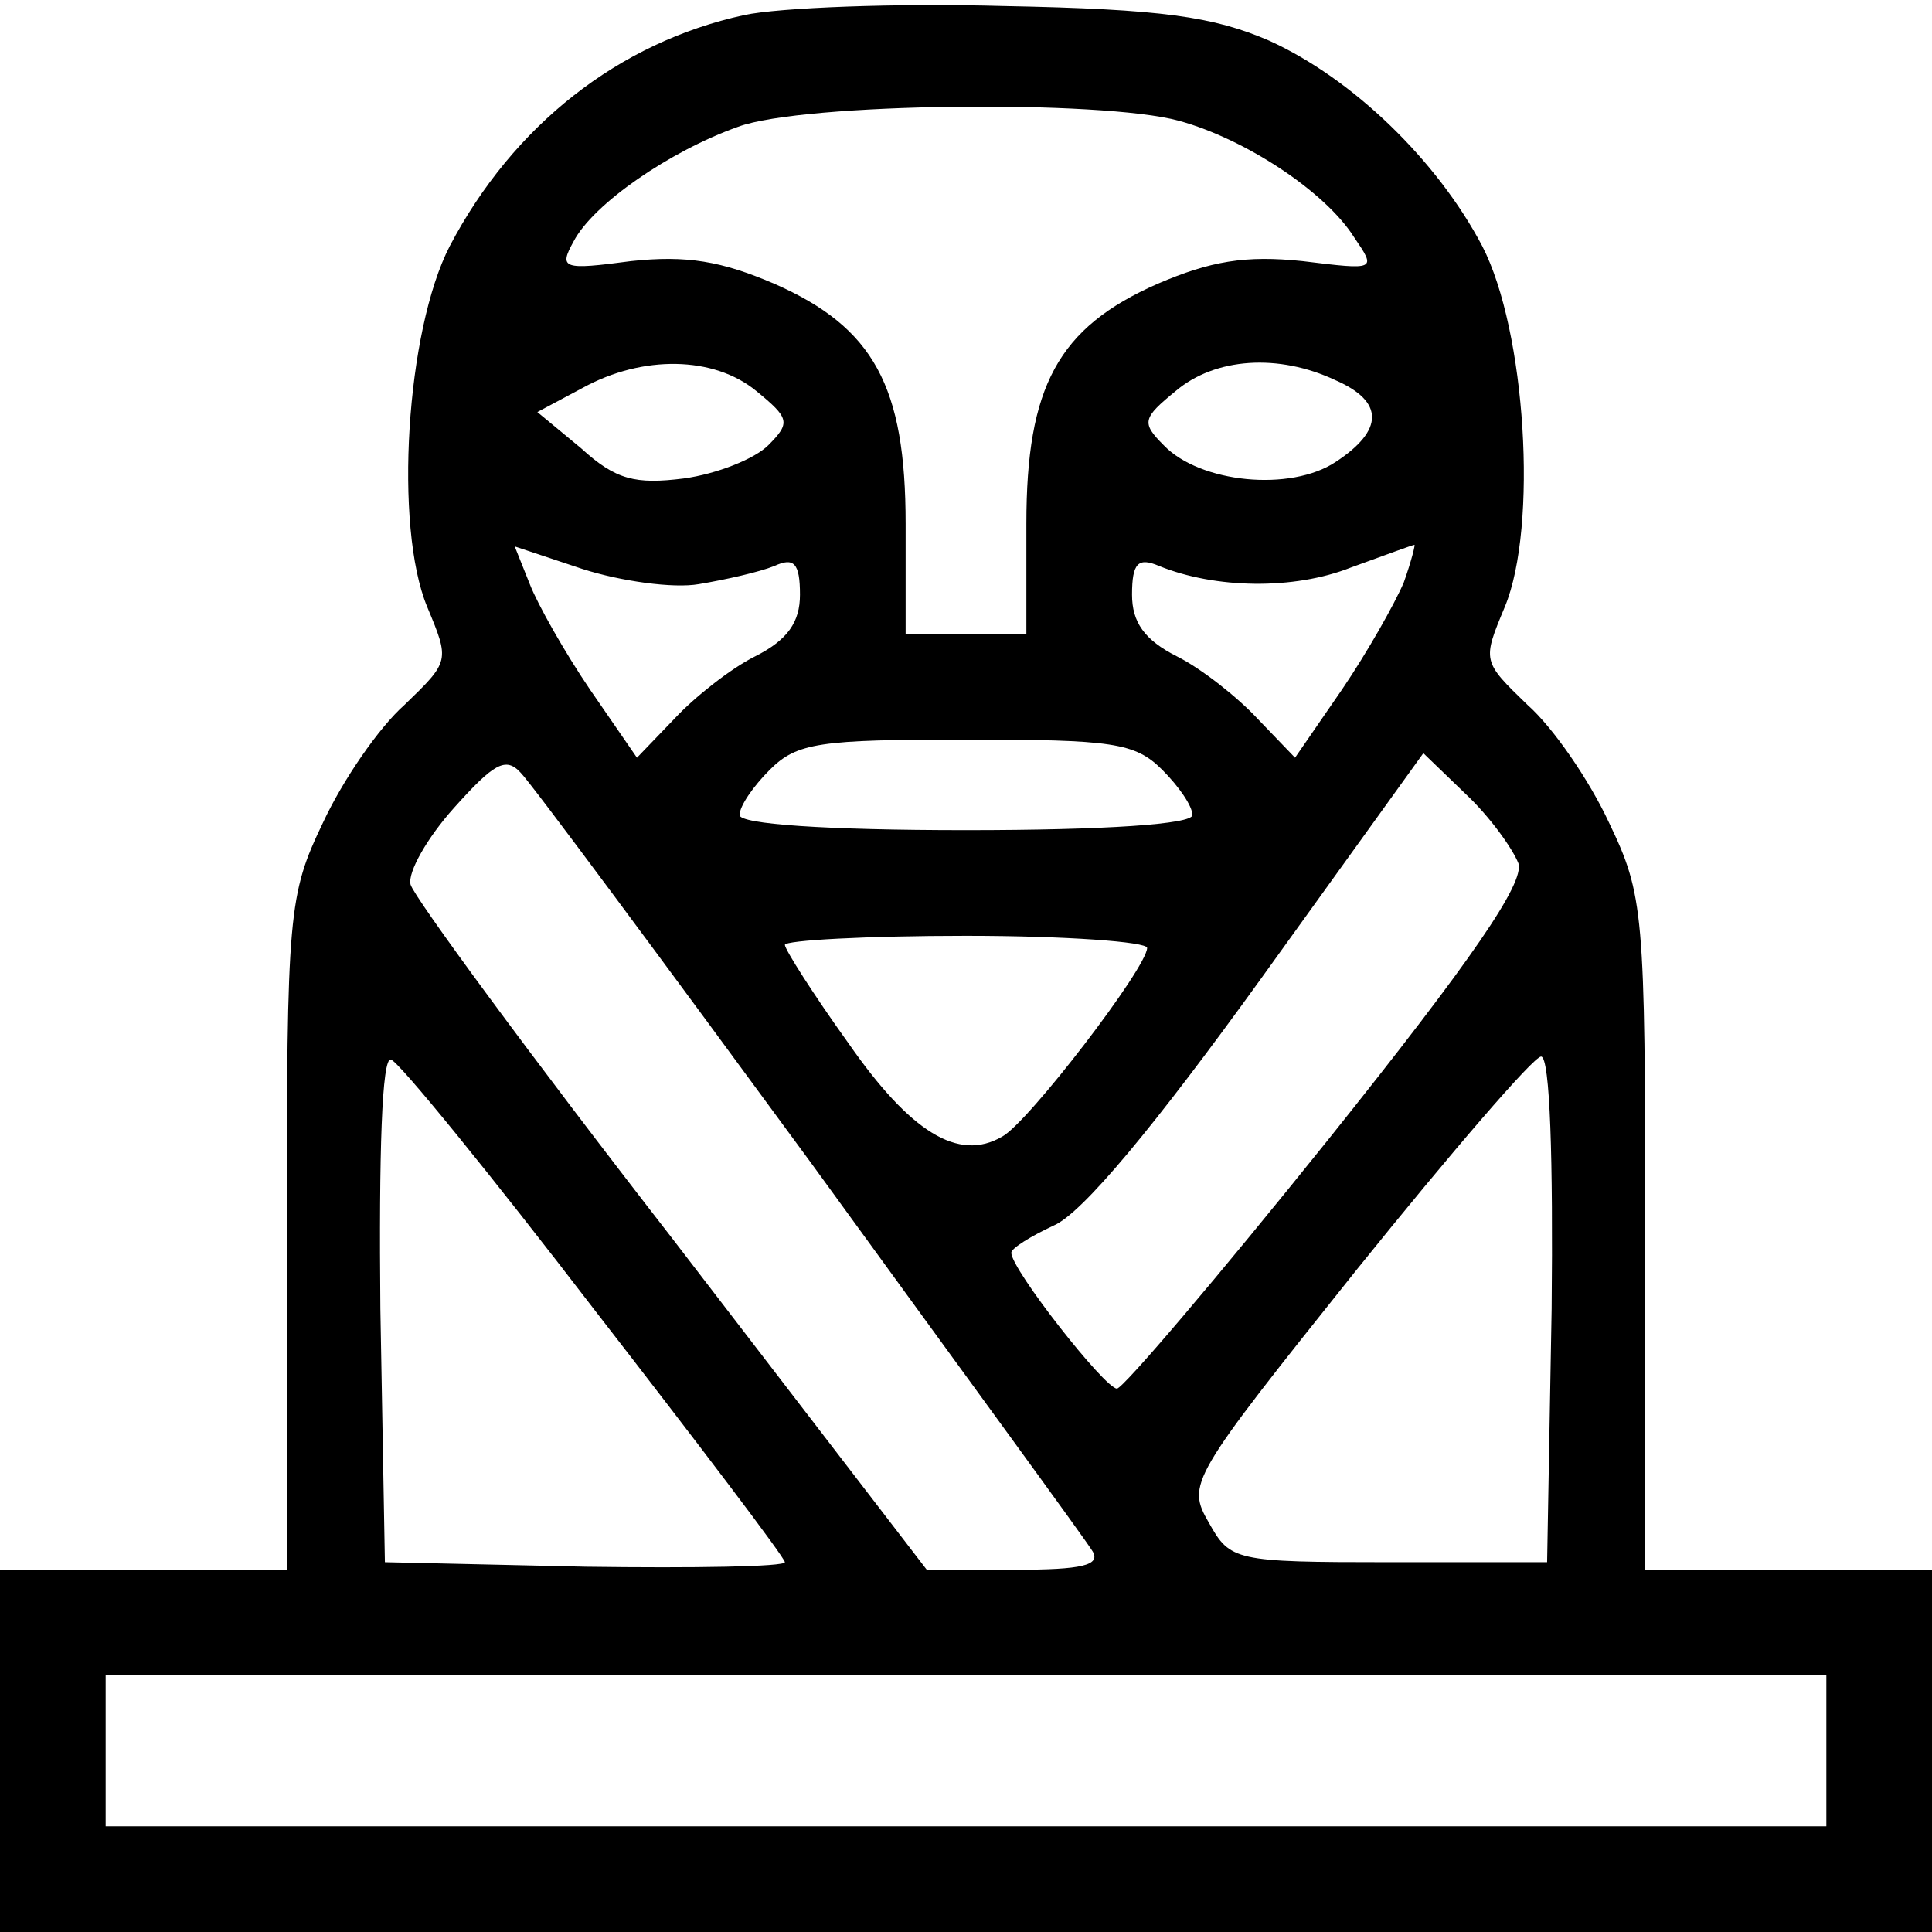
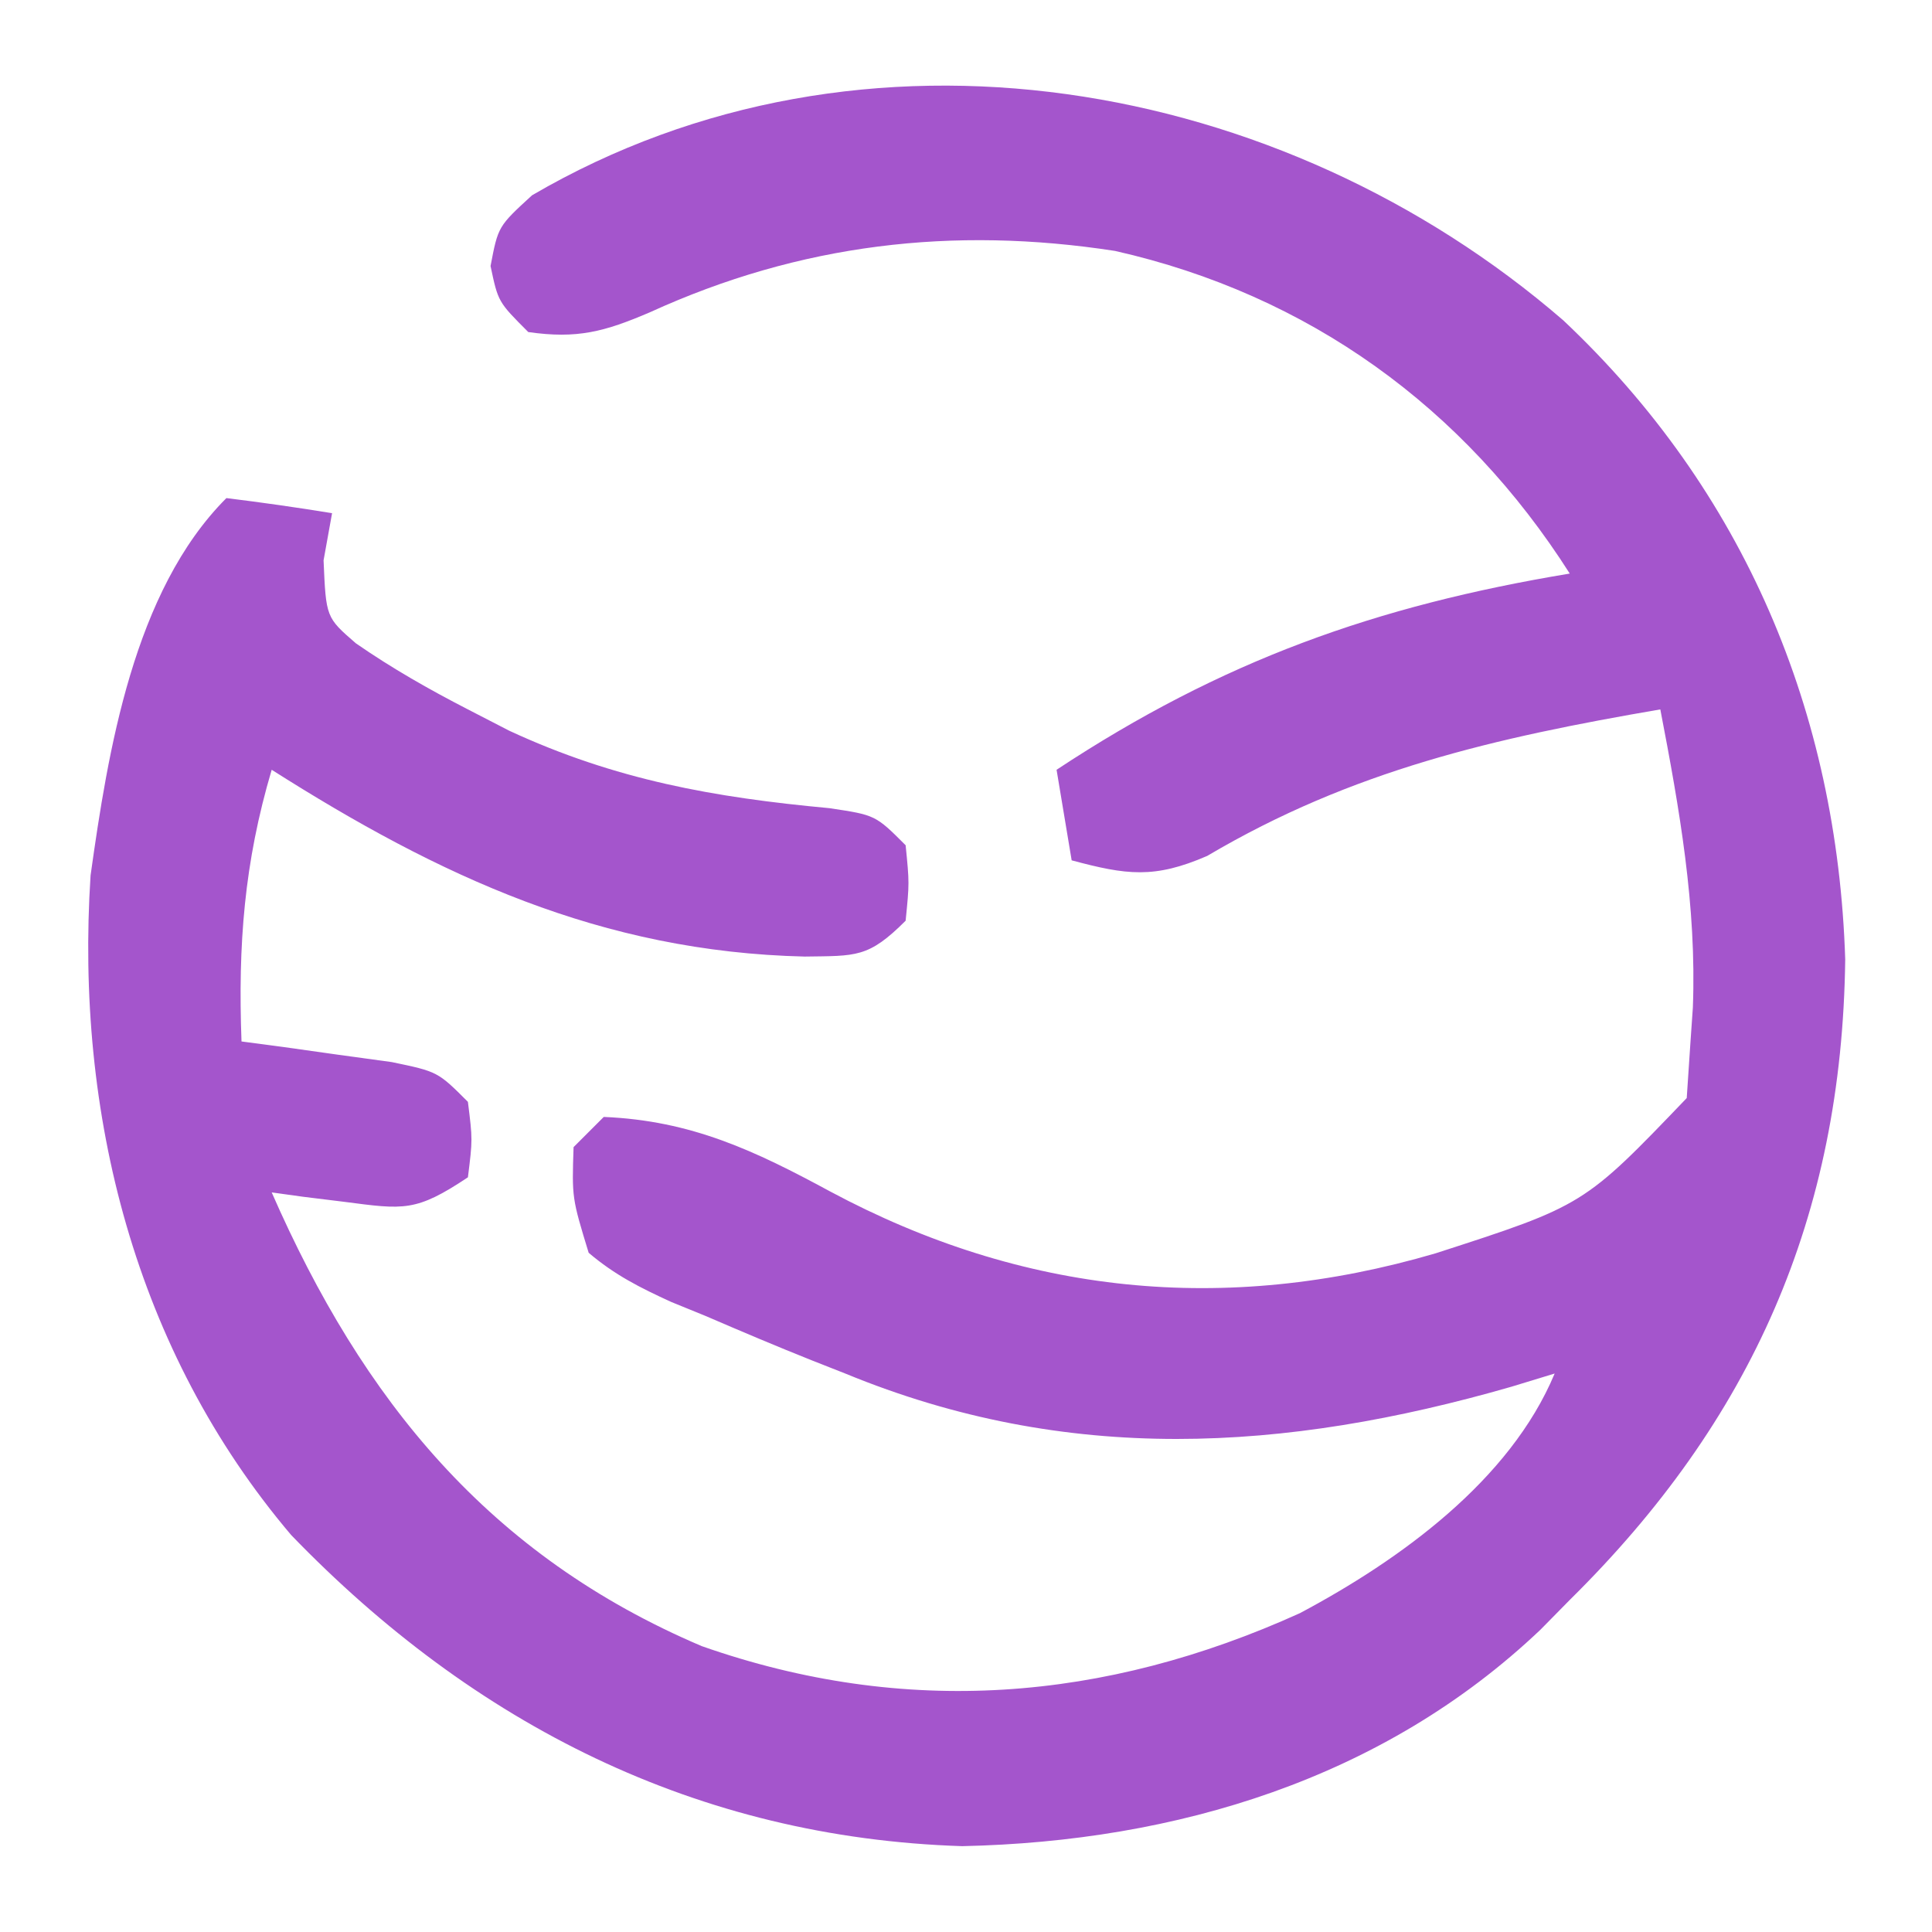
- <svg xmlns="http://www.w3.org/2000/svg" version="1.0" width="128pt" height="128pt" viewBox="0 0 128 128" preserveAspectRatio="xMidYMid meet">
-   <g transform="translate(0,128) scale(0.1,-0.1)" fill="#000000" stroke="none">
-     <path d="M493 1270 c-83 -18 -153 -73 -195 -153 -29 -56 -37 -186 -15 -239 15 -36 15 -36 -15 -65 -17 -15 -41 -50 -54 -78 -23 -48 -24 -59 -24 -272 l0 -223 -95 0 -95 0 0 -120 0 -120 640 0 640 0 0 120 0 120 -95 0 -95 0 0 223 c0 213 -1 224 -24 272 -13 28 -37 63 -54 78 -30 29 -30 29 -15 65 22 53 14 183 -15 239 -30 57 -86 111 -141 136 -37 16 -71 21 -176 23 -71 2 -149 -1 -172 -6z m288 -70 c44 -12 97 -47 116 -77 15 -22 15 -22 -34 -16 -38 4 -61 0 -96 -15 -66 -29 -87 -68 -87 -159 l0 -73 -40 0 -40 0 0 73 c0 91 -21 130 -87 159 -35 15 -58 19 -95 15 -45 -6 -48 -5 -38 13 13 25 64 60 109 76 43 16 241 18 292 4z m-280 -179 c22 -18 23 -21 8 -36 -9 -9 -34 -19 -56 -22 -32 -4 -45 -1 -68 20 l-29 24 30 16 c40 22 87 21 115 -2z m384 7 c32 -14 32 -33 0 -54 -30 -20 -90 -14 -114 11 -15 15 -14 18 8 36 26 22 68 25 106 7z m-422 -135 c18 3 40 8 50 12 13 6 17 2 17 -19 0 -18 -8 -30 -30 -41 -16 -8 -40 -27 -53 -41 l-25 -26 -31 45 c-17 25 -35 57 -40 70 l-10 25 45 -15 c25 -8 60 -13 77 -10z m467 1 c-6 -14 -24 -46 -41 -71 l-31 -45 -25 26 c-13 14 -37 33 -53 41 -22 11 -30 23 -30 41 0 21 4 25 18 19 37 -15 89 -16 127 -1 22 8 41 15 42 15 1 1 -2 -11 -7 -25z m-160 -124 c11 -11 20 -24 20 -30 0 -6 -57 -10 -150 -10 -93 0 -150 4 -150 10 0 6 9 19 20 30 18 18 33 20 130 20 97 0 112 -2 130 -20z m-233 -260 c98 -135 183 -251 187 -258 5 -9 -7 -12 -51 -12 l-59 0 -169 220 c-94 121 -171 226 -173 234 -2 8 11 31 29 51 26 29 34 34 44 23 7 -7 93 -123 192 -258z m469 198 c4 -13 -30 -63 -126 -183 -73 -91 -136 -165 -140 -165 -8 0 -70 79 -70 90 0 3 13 11 28 18 19 8 67 66 137 163 l108 150 28 -27 c16 -15 31 -36 35 -46z m-246 -56 c0 -13 -79 -116 -96 -125 -29 -17 -61 3 -102 62 -23 32 -42 62 -42 65 0 3 54 6 120 6 66 0 120 -4 120 -8z m-366 -240 c69 -89 126 -164 126 -167 0 -3 -60 -4 -132 -3 l-133 3 -3 168 c-1 103 1 167 7 165 5 -1 66 -76 135 -166z m634 1 l-3 -168 -105 0 c-102 0 -105 1 -119 26 -15 26 -13 29 98 168 62 77 117 141 122 141 6 0 8 -69 7 -167z m182 -293 l0 -50 -570 0 -570 0 0 50 0 50 570 0 570 0 0 -50z" />
-   </g>
+ <svg xmlns="http://www.w3.org/2000/svg" version="1.1" width="128" height="128">
+   <path d="M0 0 C11.988 11.291 18.165 25.967 18.684 42.344 C18.471 59.384 12.478 72.902 0.434 84.781 C-0.204 85.43 -0.843 86.078 -1.5 86.746 C-11.923 96.649 -25.644 100.785 -39.816 101.094 C-57.388 100.536 -72.167 93.023 -84.273 80.484 C-94.651 68.25 -98.586 52.525 -97.566 36.781 C-96.416 28.583 -94.723 17.938 -88.566 11.781 C-86.227 12.069 -83.892 12.401 -81.566 12.781 C-81.752 13.812 -81.938 14.844 -82.129 15.906 C-81.967 19.688 -81.967 19.688 -79.984 21.406 C-77.585 23.066 -75.16 24.444 -72.566 25.781 C-71.661 26.248 -70.757 26.715 -69.824 27.195 C-62.787 30.457 -56.258 31.614 -48.621 32.324 C-45.566 32.781 -45.566 32.781 -43.566 34.781 C-43.316 37.281 -43.316 37.281 -43.566 39.781 C-46.041 42.256 -46.831 42.105 -50.254 42.156 C-63.726 41.84 -74.468 36.827 -85.566 29.781 C-87.39 35.935 -87.803 41.378 -87.566 47.781 C-86.194 47.963 -86.194 47.963 -84.793 48.148 C-83.604 48.316 -82.416 48.484 -81.191 48.656 C-80.008 48.819 -78.825 48.981 -77.605 49.148 C-74.566 49.781 -74.566 49.781 -72.566 51.781 C-72.254 54.281 -72.254 54.281 -72.566 56.781 C-76.019 59.083 -76.801 58.92 -80.754 58.406 C-81.655 58.295 -82.556 58.185 -83.484 58.07 C-84.171 57.975 -84.859 57.88 -85.566 57.781 C-79.537 71.542 -71.165 81.847 -57.078 87.84 C-43.622 92.566 -30.405 91.528 -17.441 85.656 C-10.821 82.132 -3.527 76.876 -0.566 69.781 C-1.513 70.07 -2.459 70.359 -3.434 70.656 C-18.48 74.987 -32.846 75.843 -47.566 69.781 C-48.289 69.497 -49.011 69.212 -49.755 68.919 C-52.127 67.974 -54.472 66.98 -56.816 65.969 C-57.569 65.662 -58.321 65.355 -59.096 65.039 C-61.154 64.098 -62.842 63.249 -64.566 61.781 C-65.676 58.145 -65.676 58.145 -65.566 54.781 C-64.906 54.121 -64.246 53.461 -63.566 52.781 C-57.761 53.021 -53.553 55.02 -48.566 57.719 C-35.808 64.55 -22.43 65.914 -8.465 61.82 C1.371 58.641 1.371 58.641 8.184 51.531 C8.266 50.294 8.349 49.056 8.434 47.781 C8.511 46.669 8.511 46.669 8.59 45.535 C8.848 38.817 7.699 32.358 6.434 25.781 C-4.52 27.661 -13.961 29.802 -23.586 35.488 C-27.093 37.01 -28.927 36.755 -32.566 35.781 C-33.061 32.811 -33.061 32.811 -33.566 29.781 C-22.626 22.556 -12.412 18.914 0.434 16.781 C-6.57 5.775 -16.853 -1.692 -29.691 -4.594 C-40.412 -6.25 -50.564 -5.069 -60.504 -0.531 C-63.529 0.765 -65.327 1.244 -68.566 0.781 C-70.566 -1.219 -70.566 -1.219 -71.066 -3.594 C-70.566 -6.219 -70.566 -6.219 -68.316 -8.281 C-46.367 -21.107 -18.607 -16.086 0 0 Z " fill="#A455CC" transform="translate(103.5664,21.21875)" />
</svg>
